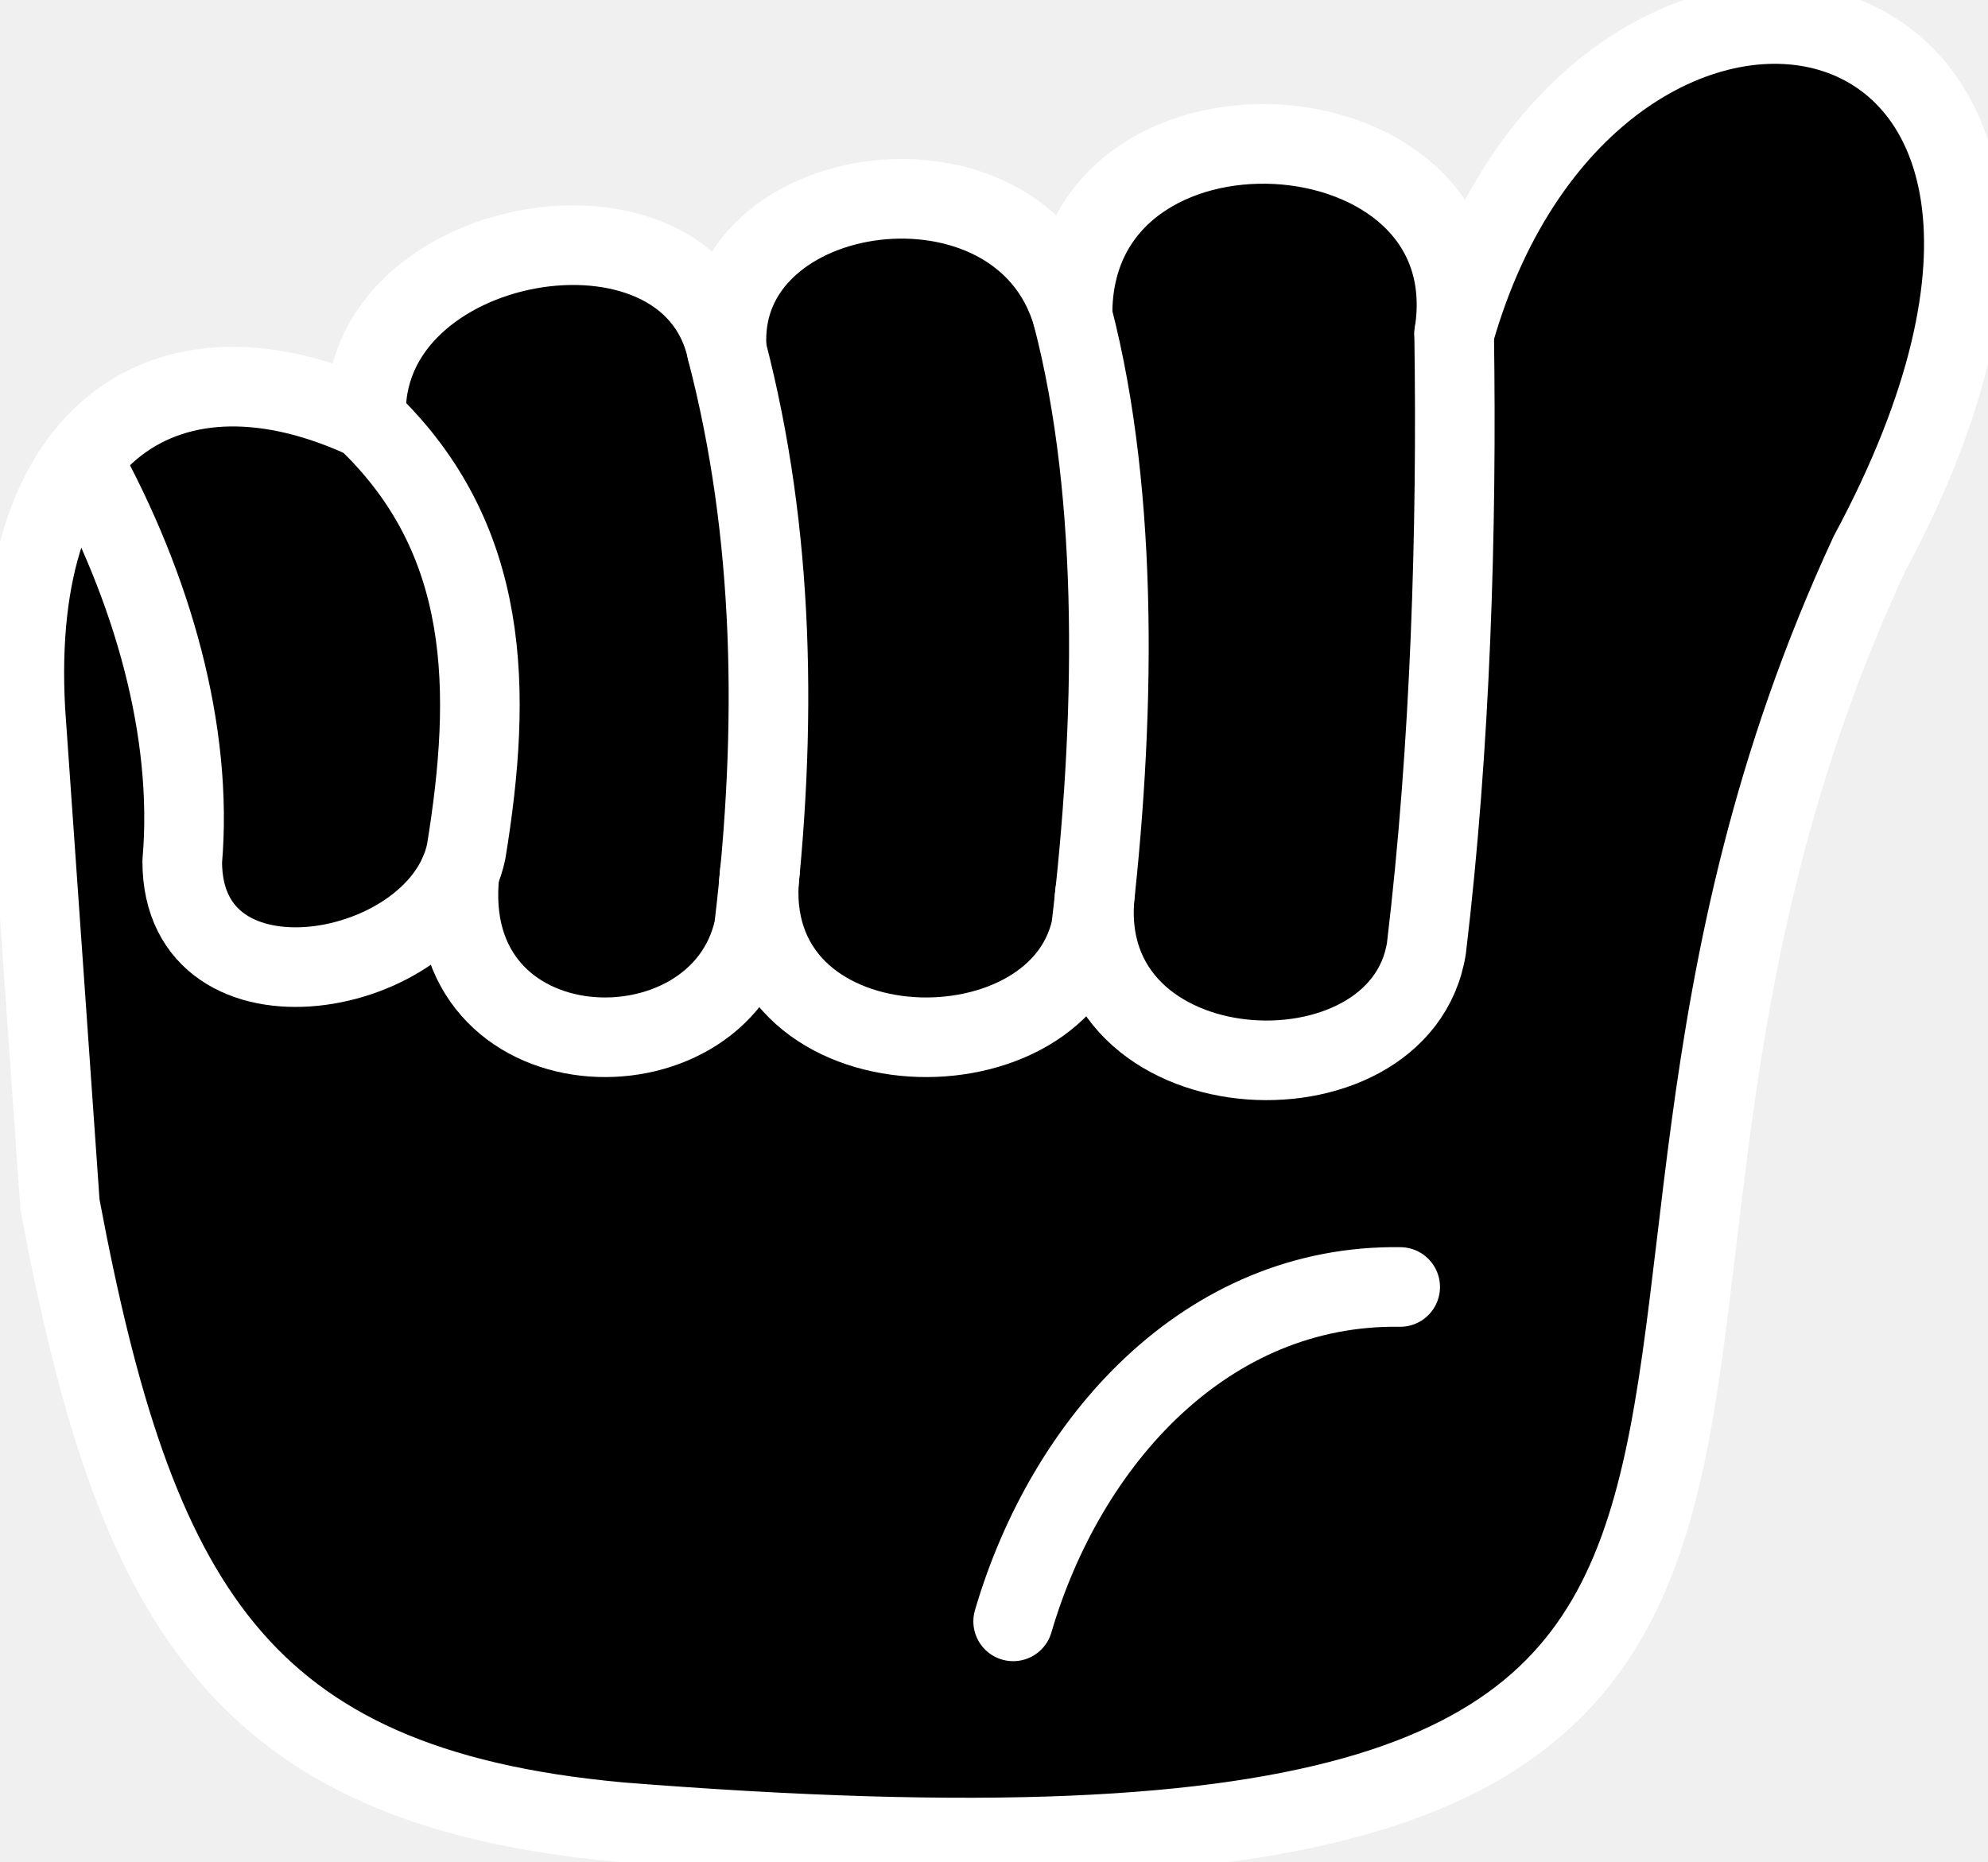
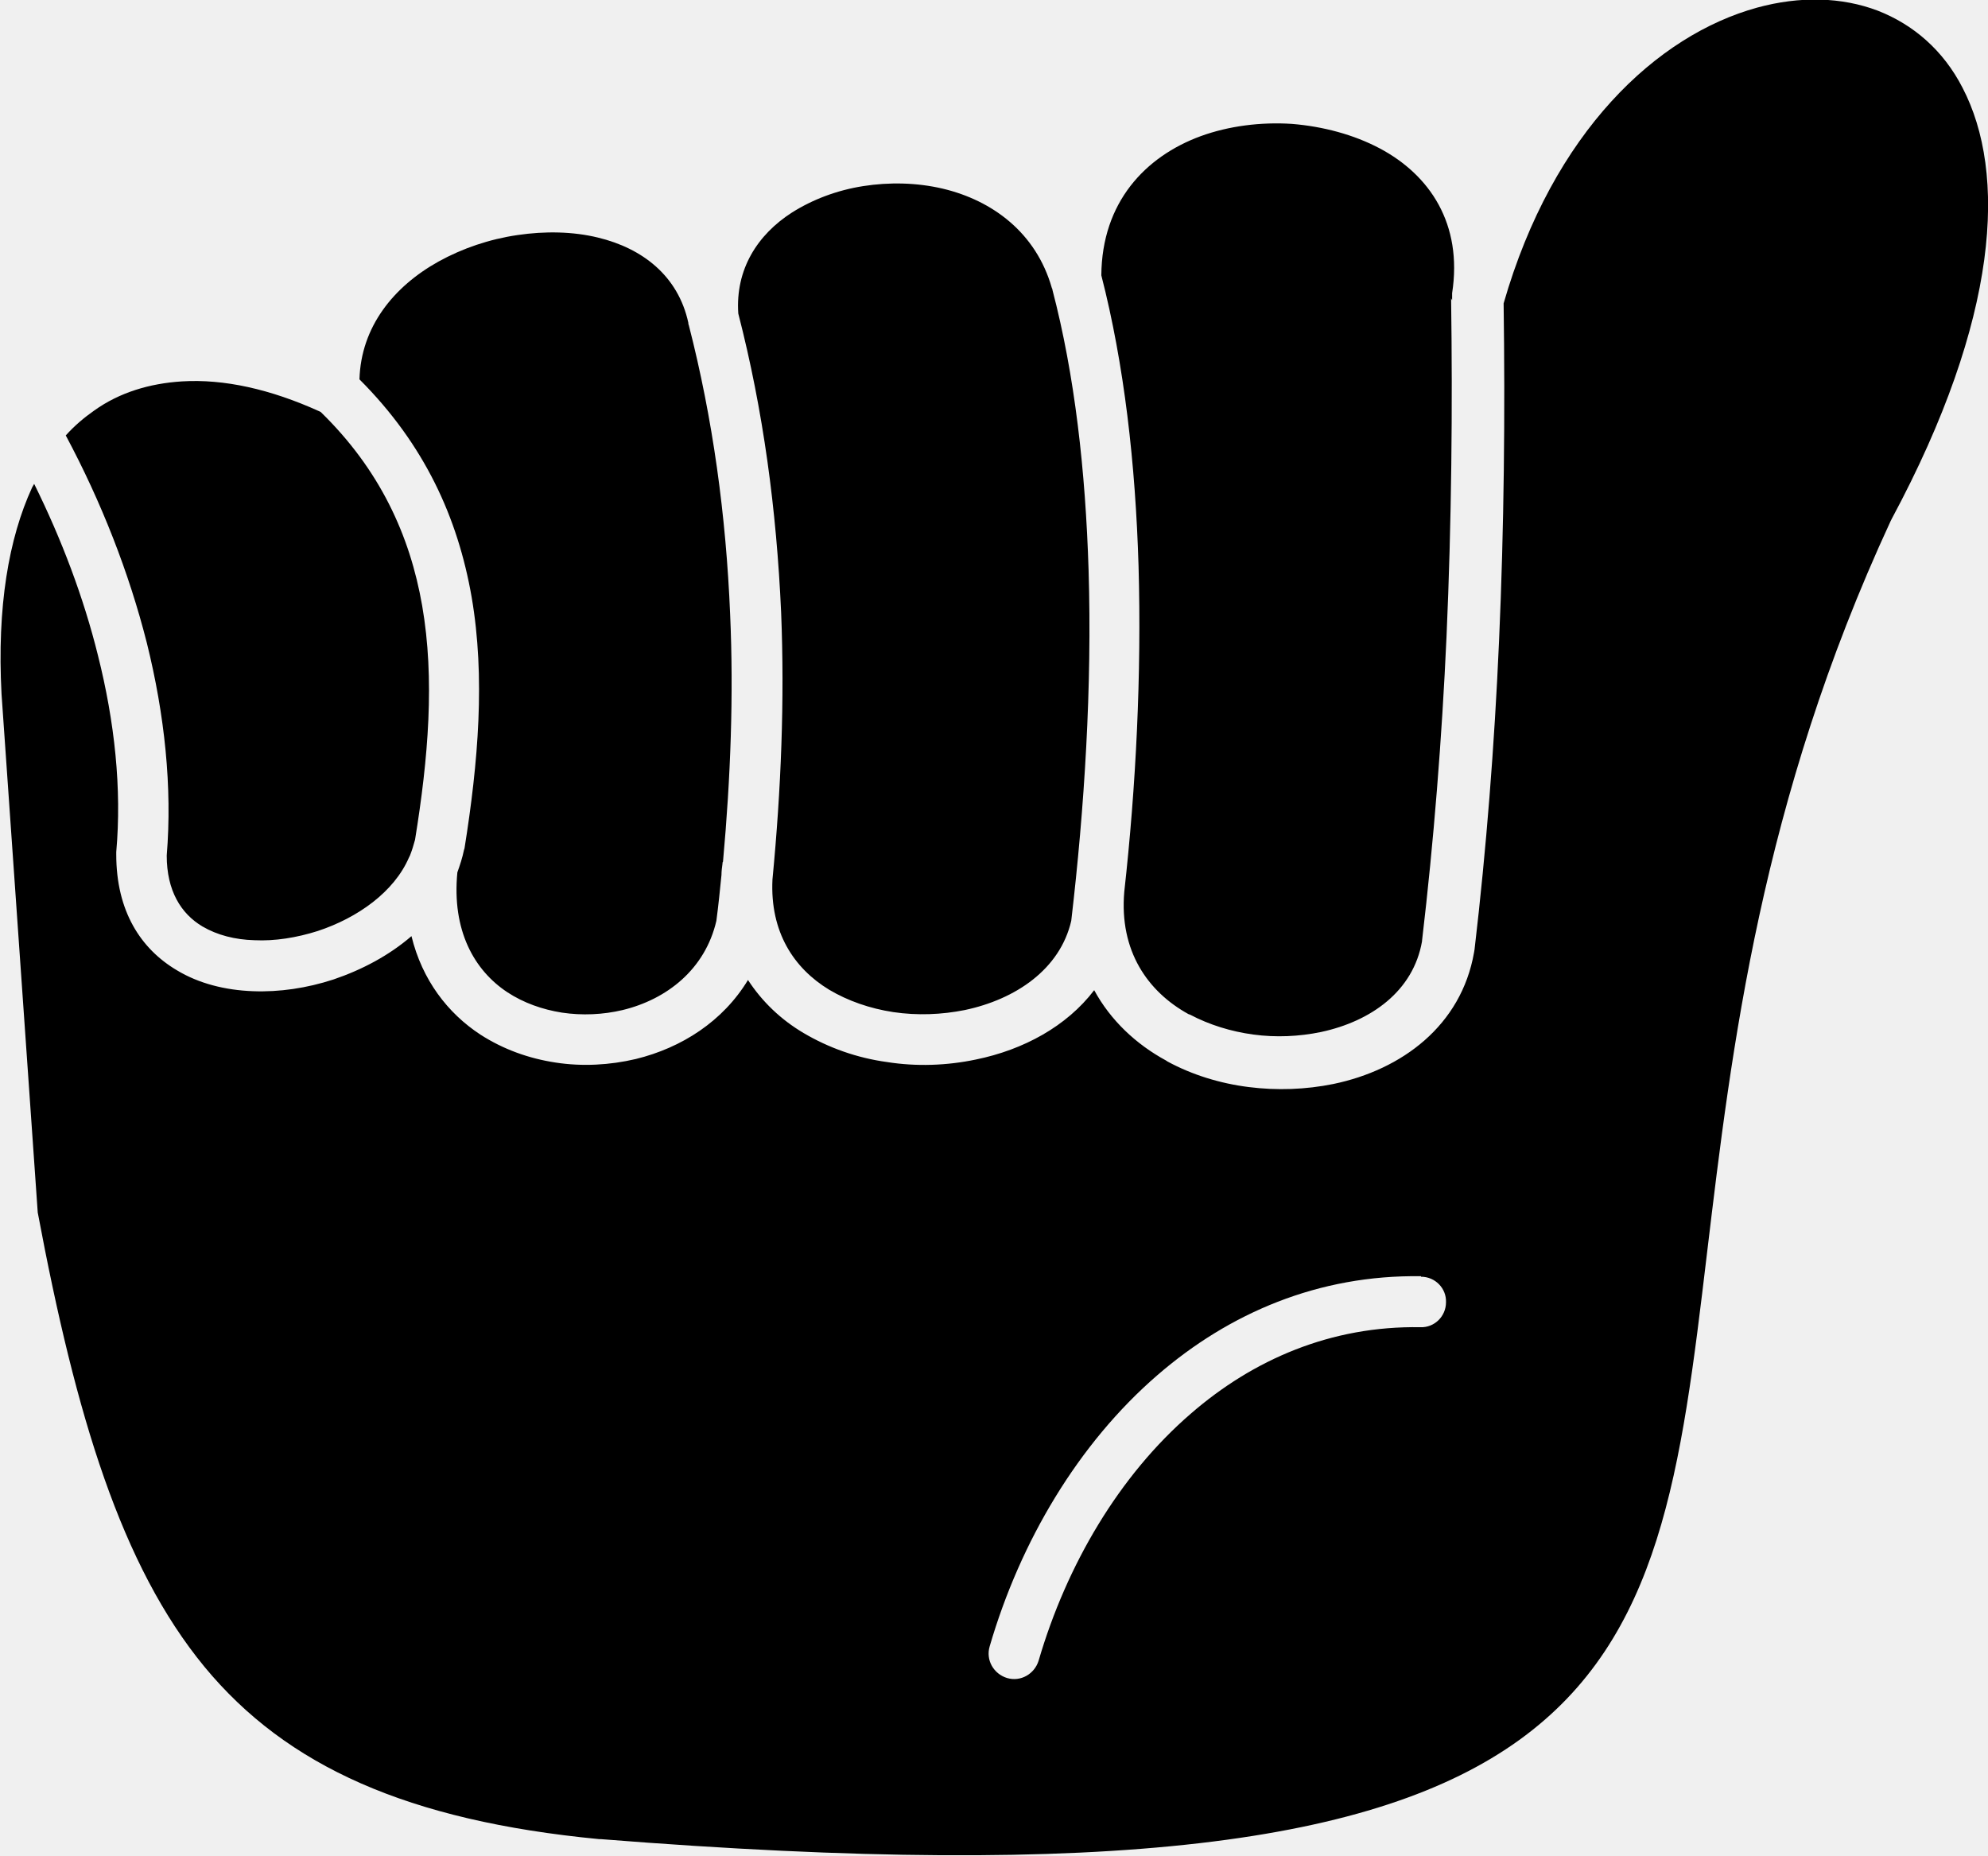
- <svg xmlns="http://www.w3.org/2000/svg" xml:space="preserve" width="0.853in" height="0.799in" version="1.1" shape-rendering="geometricPrecision" text-rendering="geometricPrecision" image-rendering="optimizeQuality" fill-rule="evenodd" clip-rule="evenodd" viewBox="0 0 428.44 401.37">
-   <g id="Layer_x0020_1">
-     <g id="_2294838883600">
-       <path fill="black" stroke="white" stroke-width="17.16" stroke-linecap="round" stroke-linejoin="round" stroke-miterlimit="2.613" d="M133.2 392.77c-82.07,-7.58 -104.23,-47.33 -120.3,-133.07 -2.48,-35.49 -4.97,-70.97 -7.45,-106.46 -3.46,-61.86 31.79,-82.21 73.46,-62.81 -2.01,-40.24 69.46,-52.64 77.72,-14.9 -2.81,-37.35 63.38,-46.4 74.52,-7.45 -0.49,-52.61 90.25,-47.28 82.26,3.83 30.13,-106.25 159.16,-82.13 89.49,47.5 -85.09,183.61 42.38,298.2 -269.7,273.37z" />
-       <path fill="none" stroke="white" stroke-width="17.16" stroke-linecap="round" stroke-linejoin="round" stroke-miterlimit="2.613" d="M78.9 90.43c27.09,25.71 27.18,58.66 21.56,93.15 -5.77,27.71 -61.21,37.47 -61.21,2.13 2.41,-27.89 -6.31,-58.9 -21.64,-86.63" />
-       <path fill="none" stroke="white" stroke-width="17.16" stroke-linecap="round" stroke-linejoin="round" stroke-miterlimit="2.613" d="M156.62 75.53c10.22,39.23 11.06,81.06 5.86,124.55 -7.45,34.08 -68.27,32.06 -63.43,-12.01" />
-       <path fill="none" stroke="white" stroke-width="17.16" stroke-linecap="round" stroke-linejoin="round" stroke-miterlimit="2.613" d="M231.14 68.07c10.22,39.23 9.21,88.51 4.01,132.01 -7.45,34.08 -76.26,32.06 -71.42,-12.01" />
-       <path fill="none" stroke="white" stroke-width="17.16" stroke-linecap="round" stroke-linejoin="round" stroke-miterlimit="2.613" d="M301.77 277.45c-41.65,-0.61 -71.97,33 -83.42,72.09" />
-       <path fill="none" stroke="white" stroke-width="17.16" stroke-linecap="round" stroke-linejoin="round" stroke-miterlimit="2.613" d="M313.4 71.9c0.64,42.43 -0.78,89.08 -5.98,132.57 -5.69,35.52 -76.26,32.06 -71.42,-12.02" />
-     </g>
-   </g>
+ <svg xmlns="http://www.w3.org/2000/svg" viewBox="0 0 38.99 36.39">
+   <path d="m4.01 32.69c1.61 1.95 3.99 3.02 7.74 3.38h0.03c20.13 1.6 20.68-2.95 21.7-11.5 0.48-4 1.05-8.84 3.6-14.35l0.02-0.04c2.12-3.95 2.26-6.79 1.39-8.46-0.38-0.74-0.97-1.24-1.66-1.51-0.71-0.27-1.53-0.29-2.37-0.06-1.96 0.54-4 2.43-4.97 5.8 0.03 2.14 0.01 4.38-0.09 6.63-0.09 2.04-0.25 4.08-0.48 6.04l-0.01 0.06c-0.25 1.43-1.41 2.3-2.76 2.58-0.54 0.11-1.11 0.13-1.66 0.06-0.56-0.07-1.11-0.24-1.59-0.5l-0.03-0.02c-0.59-0.32-1.09-0.79-1.41-1.38-0.54 0.71-1.39 1.17-2.32 1.36-0.57 0.12-1.17 0.14-1.74 0.05-0.59-0.08-1.15-0.28-1.64-0.57-0.44-0.26-0.81-0.61-1.09-1.04-0.49 0.81-1.3 1.33-2.2 1.55-0.51 0.12-1.05 0.15-1.57 0.07-0.53-0.08-1.03-0.26-1.48-0.55-0.64-0.42-1.14-1.07-1.35-1.93-0.44 0.38-0.97 0.66-1.53 0.85-0.52 0.17-1.06 0.25-1.58 0.23-0.54-0.02-1.06-0.15-1.49-0.41-0.71-0.42-1.19-1.16-1.19-2.27v-0.05c0.11-1.24-0.03-2.55-0.36-3.86-0.28-1.13-0.71-2.27-1.25-3.36l-0.04 0.07c-0.46 1-0.69 2.34-0.6 4.05l0.71 10.17c0.75 4 1.64 6.93 3.27 8.91zm23.86-7.65c0.28 0 0.5 0.23 0.49 0.5 0 0.28-0.23 0.5-0.5 0.49-1.75-0.03-3.28 0.63-4.51 1.7-1.4 1.21-2.43 2.96-2.98 4.84-0.08 0.26-0.35 0.42-0.62 0.34-0.26-0.08-0.42-0.35-0.34-0.62 0.6-2.06 1.74-3.98 3.29-5.32 1.41-1.22 3.16-1.97 5.17-1.94zm0.61-19.15v-0.14c0.21-1.36-0.44-2.32-1.42-2.84-0.51-0.27-1.11-0.43-1.72-0.48-0.61-0.04-1.24 0.04-1.79 0.24-1.09 0.4-1.94 1.3-1.95 2.73 0.45 1.75 0.67 3.7 0.73 5.7 0.06 2.13-0.05 4.32-0.28 6.39-0.1 1.16 0.46 1.96 1.26 2.4l0.03 0.01c0.38 0.2 0.8 0.33 1.24 0.39s0.9 0.04 1.33-0.05c0.98-0.21 1.81-0.8 1.98-1.78v-0.01c0.23-1.95 0.39-3.97 0.48-5.96 0.1-2.26 0.12-4.51 0.09-6.64zm-7.84-0.22-0.01-0.02c-0.31-1.09-1.17-1.72-2.14-1.95-0.51-0.12-1.05-0.13-1.56-0.05s-0.99 0.26-1.4 0.52c-0.67 0.43-1.11 1.11-1.05 1.98 0.49 1.9 0.75 3.85 0.84 5.86 0.07 1.72 0 3.47-0.17 5.24-0.05 1.03 0.42 1.74 1.11 2.16 0.37 0.22 0.8 0.37 1.26 0.44 0.47 0.07 0.95 0.05 1.4-0.04 1-0.21 1.87-0.8 2.09-1.75 0.26-2.22 0.41-4.59 0.34-6.88-0.06-1.94-0.27-3.82-0.71-5.5zm-7.13 0.71c-0.01-0.02-0.01-0.03-0.01-0.05-0.2-0.92-0.9-1.46-1.77-1.67-0.49-0.12-1.04-0.13-1.58-0.05-0.55 0.08-1.08 0.26-1.55 0.52-0.88 0.49-1.52 1.28-1.55 2.31 1.28 1.28 1.93 2.72 2.2 4.27 0.27 1.57 0.13 3.24-0.14 4.93l-0.01 0.03c-0.03 0.15-0.08 0.3-0.13 0.44-0.11 1.14 0.33 1.92 0.98 2.35 0.32 0.21 0.69 0.34 1.07 0.4 0.4 0.06 0.81 0.04 1.19-0.05 0.87-0.21 1.62-0.8 1.84-1.75 0.04-0.3 0.07-0.6 0.1-0.9 0-0.07 0.01-0.15 0.02-0.22 0-0.01 0-0.03 0.01-0.04 0.15-1.65 0.21-3.27 0.14-4.85-0.08-1.94-0.34-3.84-0.81-5.67zm-7.24 1.69c-0.97-0.44-1.88-0.64-2.7-0.59-0.64 0.04-1.23 0.22-1.72 0.57-0.2 0.14-0.39 0.3-0.56 0.49 0.7 1.31 1.24 2.69 1.59 4.07 0.35 1.41 0.5 2.83 0.39 4.17 0 0.69 0.28 1.14 0.7 1.39 0.29 0.17 0.64 0.26 1.02 0.27 0.4 0.02 0.83-0.05 1.24-0.18 0.79-0.26 1.5-0.77 1.79-1.44l0.02-0.04c0.04-0.1 0.07-0.2 0.1-0.31 0.26-1.6 0.39-3.15 0.14-4.59-0.24-1.38-0.83-2.67-1.99-3.8z" />
</svg>
